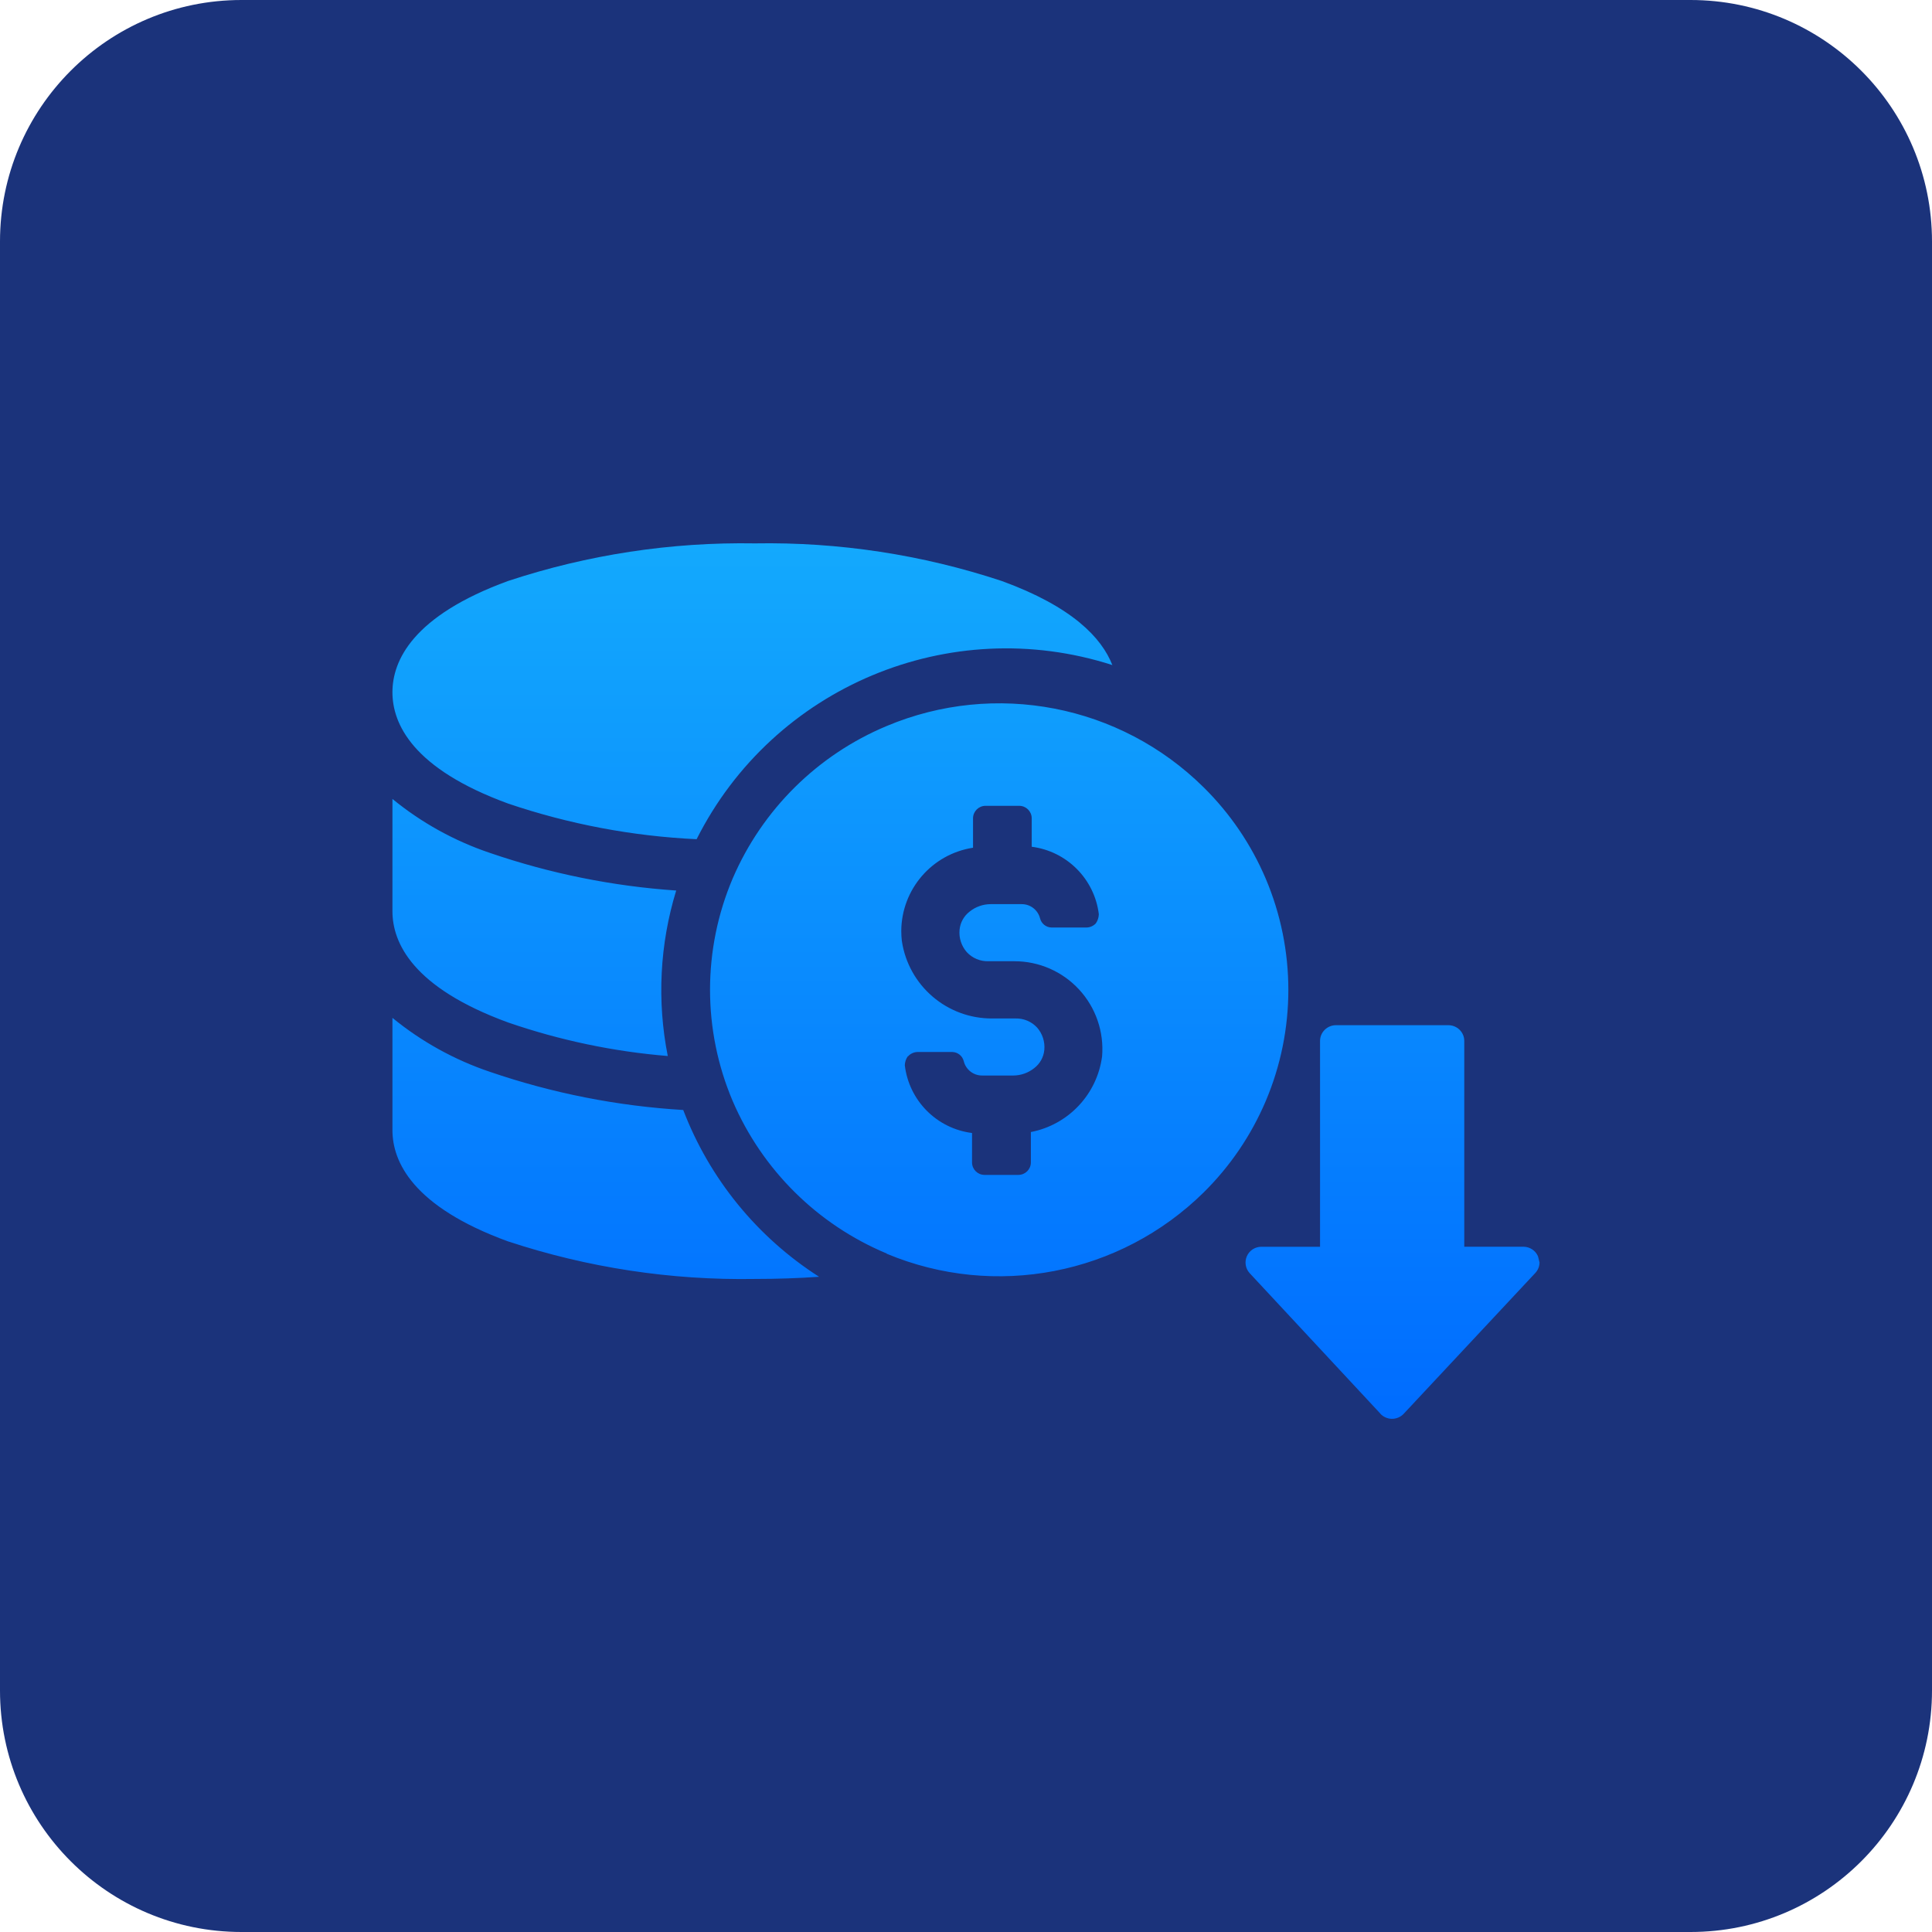
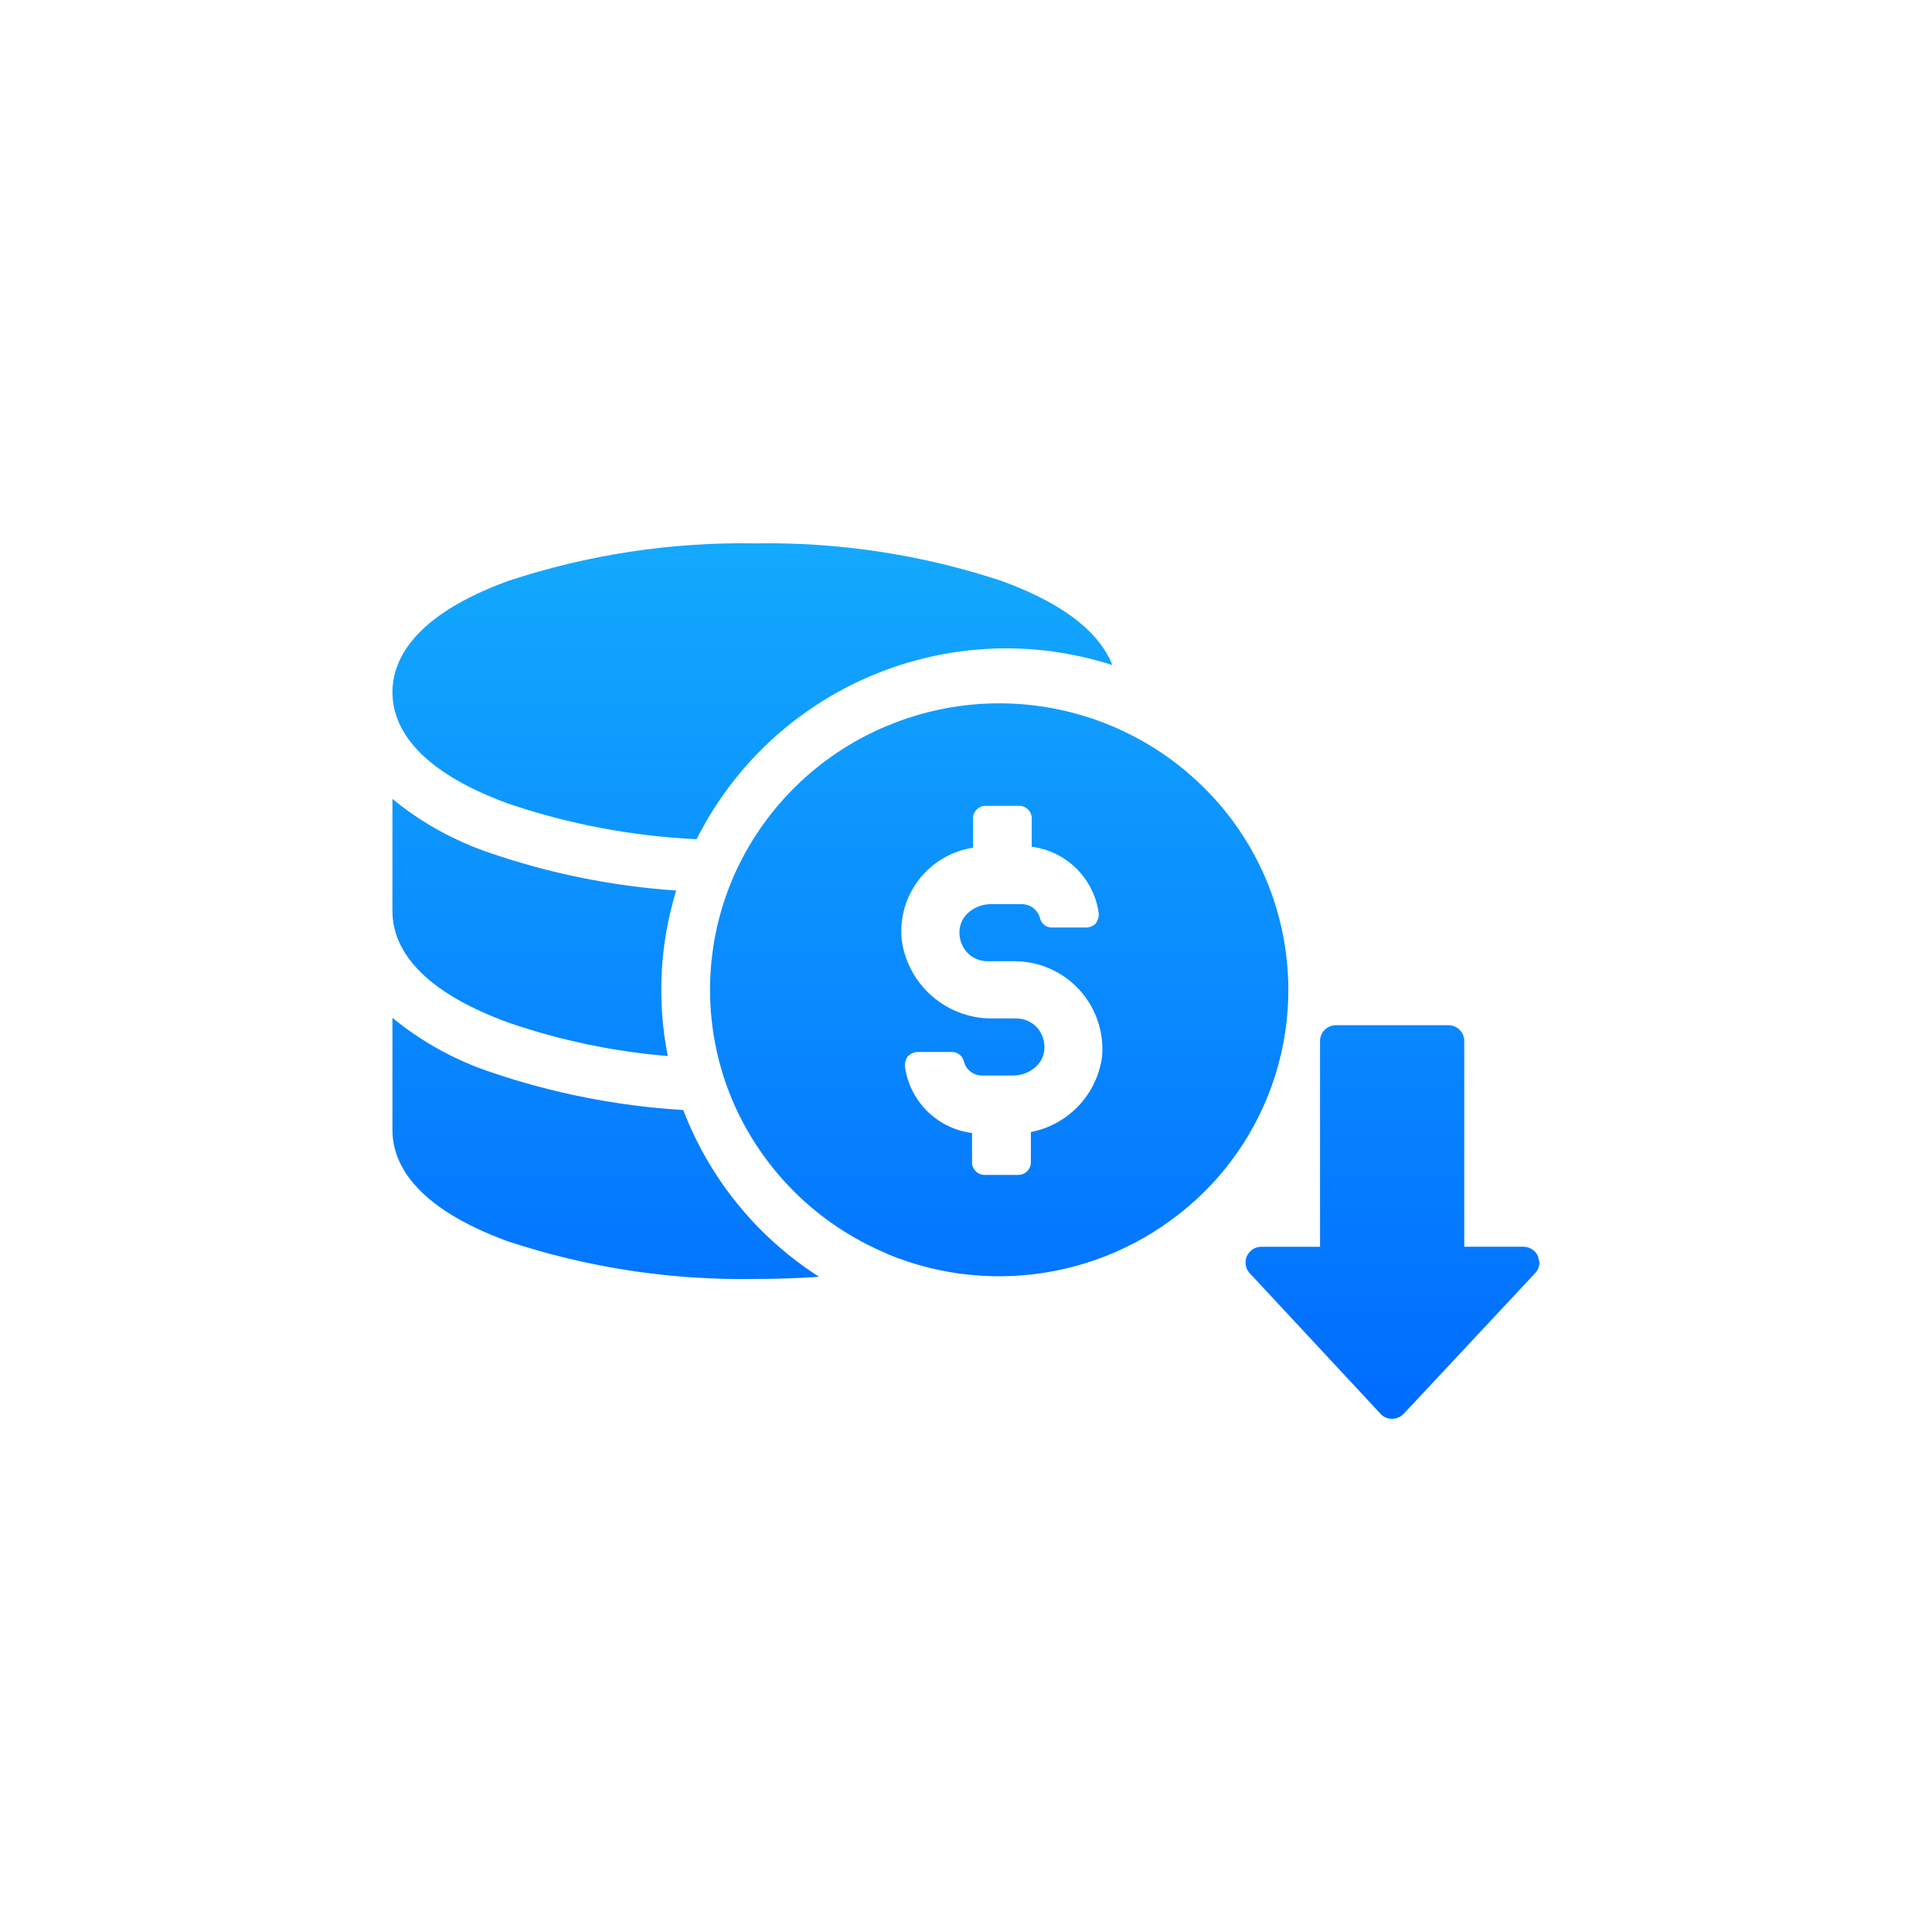
- <svg xmlns="http://www.w3.org/2000/svg" width="64" height="64" viewBox="0 0 64 64">
-   <defs>
+ <svg xmlns="http://www.w3.org/2000/svg" width="64" height="64" viewBox="0 0 64 64" version="1.1" id="svg496">
+   <defs id="defs489">
    <linearGradient id="linear-gradient" x1="0.5" x2="0.5" y2="1" gradientUnits="objectBoundingBox">
-       <stop offset="0" stop-color="#13a9fd" />
-       <stop offset="1" stop-color="#006cff" />
+       <stop offset="0" stop-color="#13a9fd" id="stop479" />
+       <stop offset="1" stop-color="#006cff" id="stop481" />
    </linearGradient>
    <linearGradient id="linear-gradient-2" x1="0.5" x2="0.5" y2="1" gradientUnits="objectBoundingBox">
-       <stop offset="0" stop-color="#13a9fd" />
-       <stop offset="1" stop-color="#0073c6" />
+       <stop offset="0" stop-color="#13a9fd" id="stop484" />
+       <stop offset="1" stop-color="#0073c6" id="stop486" />
    </linearGradient>
  </defs>
  <g id="Group_7131" data-name="Group 7131" transform="translate(-88 -1837)">
-     <g id="Group_6056" data-name="Group 6056" transform="translate(88 1837)">
-       <circle id="Ellipse_607" data-name="Ellipse 607" cx="20.5" cy="20.5" r="20.5" transform="translate(1 1)" fill="url(#linear-gradient-2)" />
-       <rect id="Rectangle_4843" data-name="Rectangle 4843" width="64" height="64" rx="8" transform="translate(0 0)" fill="#1b337b" />
-     </g>
    <path id="Union_51" data-name="Union 51" d="M32.731,28.833l-4.338-4.662a.522.522,0,0,1,.387-.87h1.948V16.483a.518.518,0,0,1,.155-.369.528.528,0,0,1,.373-.153h3.723a.529.529,0,0,1,.373.153.518.518,0,0,1,.154.369V23.3h1.967a.527.527,0,0,1,.474.313l.052.209a.517.517,0,0,1-.141.348L33.5,28.833a.53.53,0,0,1-.773,0Zm-28.9-5.709C.666,21.968,0,20.48,0,19.436V15.718a10.283,10.283,0,0,0,3.227,1.787A24.239,24.239,0,0,0,9.633,18.77a11.393,11.393,0,0,0,4.5,5.525c-.694.048-1.4.072-2.124.072A24.714,24.714,0,0,1,3.835,23.124Zm12.542.4a9.566,9.566,0,0,1-5.1-5.046,9.432,9.432,0,0,1,0-7.382,9.566,9.566,0,0,1,5.1-5.046,9.627,9.627,0,0,1,10.5,2.032A9.443,9.443,0,0,1,28.926,11.1a9.432,9.432,0,0,1,0,7.382A9.442,9.442,0,0,1,26.874,21.5a9.658,9.658,0,0,1-10.5,2.032Zm.7-6.535a.543.543,0,0,0-.1.3A2.567,2.567,0,0,0,19.2,19.532v.982a.414.414,0,0,0,.41.406h1.129a.414.414,0,0,0,.41-.406V19.5a2.943,2.943,0,0,0,2.359-2.506A2.911,2.911,0,0,0,20.6,13.842h-.855a.939.939,0,0,1-.718-.3.98.98,0,0,1-.24-.745.86.86,0,0,1,.334-.6,1.116,1.116,0,0,1,.692-.246h1.026a.624.624,0,0,1,.615.474.4.4,0,0,0,.376.3h1.162a.434.434,0,0,0,.308-.136.554.554,0,0,0,.1-.305,2.568,2.568,0,0,0-2.223-2.234V9.1a.414.414,0,0,0-.41-.406H19.644a.414.414,0,0,0-.411.406v.982a2.805,2.805,0,0,0-2.377,2.75v.021a2.9,2.9,0,0,0,.018.311,3.01,3.01,0,0,0,3.009,2.574h.752a.942.942,0,0,1,.719.3.983.983,0,0,1,.24.745.859.859,0,0,1-.334.6,1.118,1.118,0,0,1-.692.245H19.541a.624.624,0,0,1-.615-.474.4.4,0,0,0-.377-.305H17.386A.437.437,0,0,0,17.079,16.993ZM3.835,15.872C.665,14.715,0,13.228,0,12.183V8.466a10.272,10.272,0,0,0,3.227,1.787A24.069,24.069,0,0,0,9.4,11.5a11.232,11.232,0,0,0-.279,5.482h0A21.657,21.657,0,0,1,3.835,15.872Zm0-7.252h0C.666,7.463,0,5.976,0,4.932S.666,2.4,3.835,1.244A24.72,24.72,0,0,1,12.009,0a24.648,24.648,0,0,1,8.175,1.246c2.337.85,3.311,1.883,3.664,2.785A11.482,11.482,0,0,0,10.076,9.8,22.792,22.792,0,0,1,3.835,8.62Z" transform="translate(101 1855)" fill="url(#linear-gradient)" />
  </g>
</svg>
